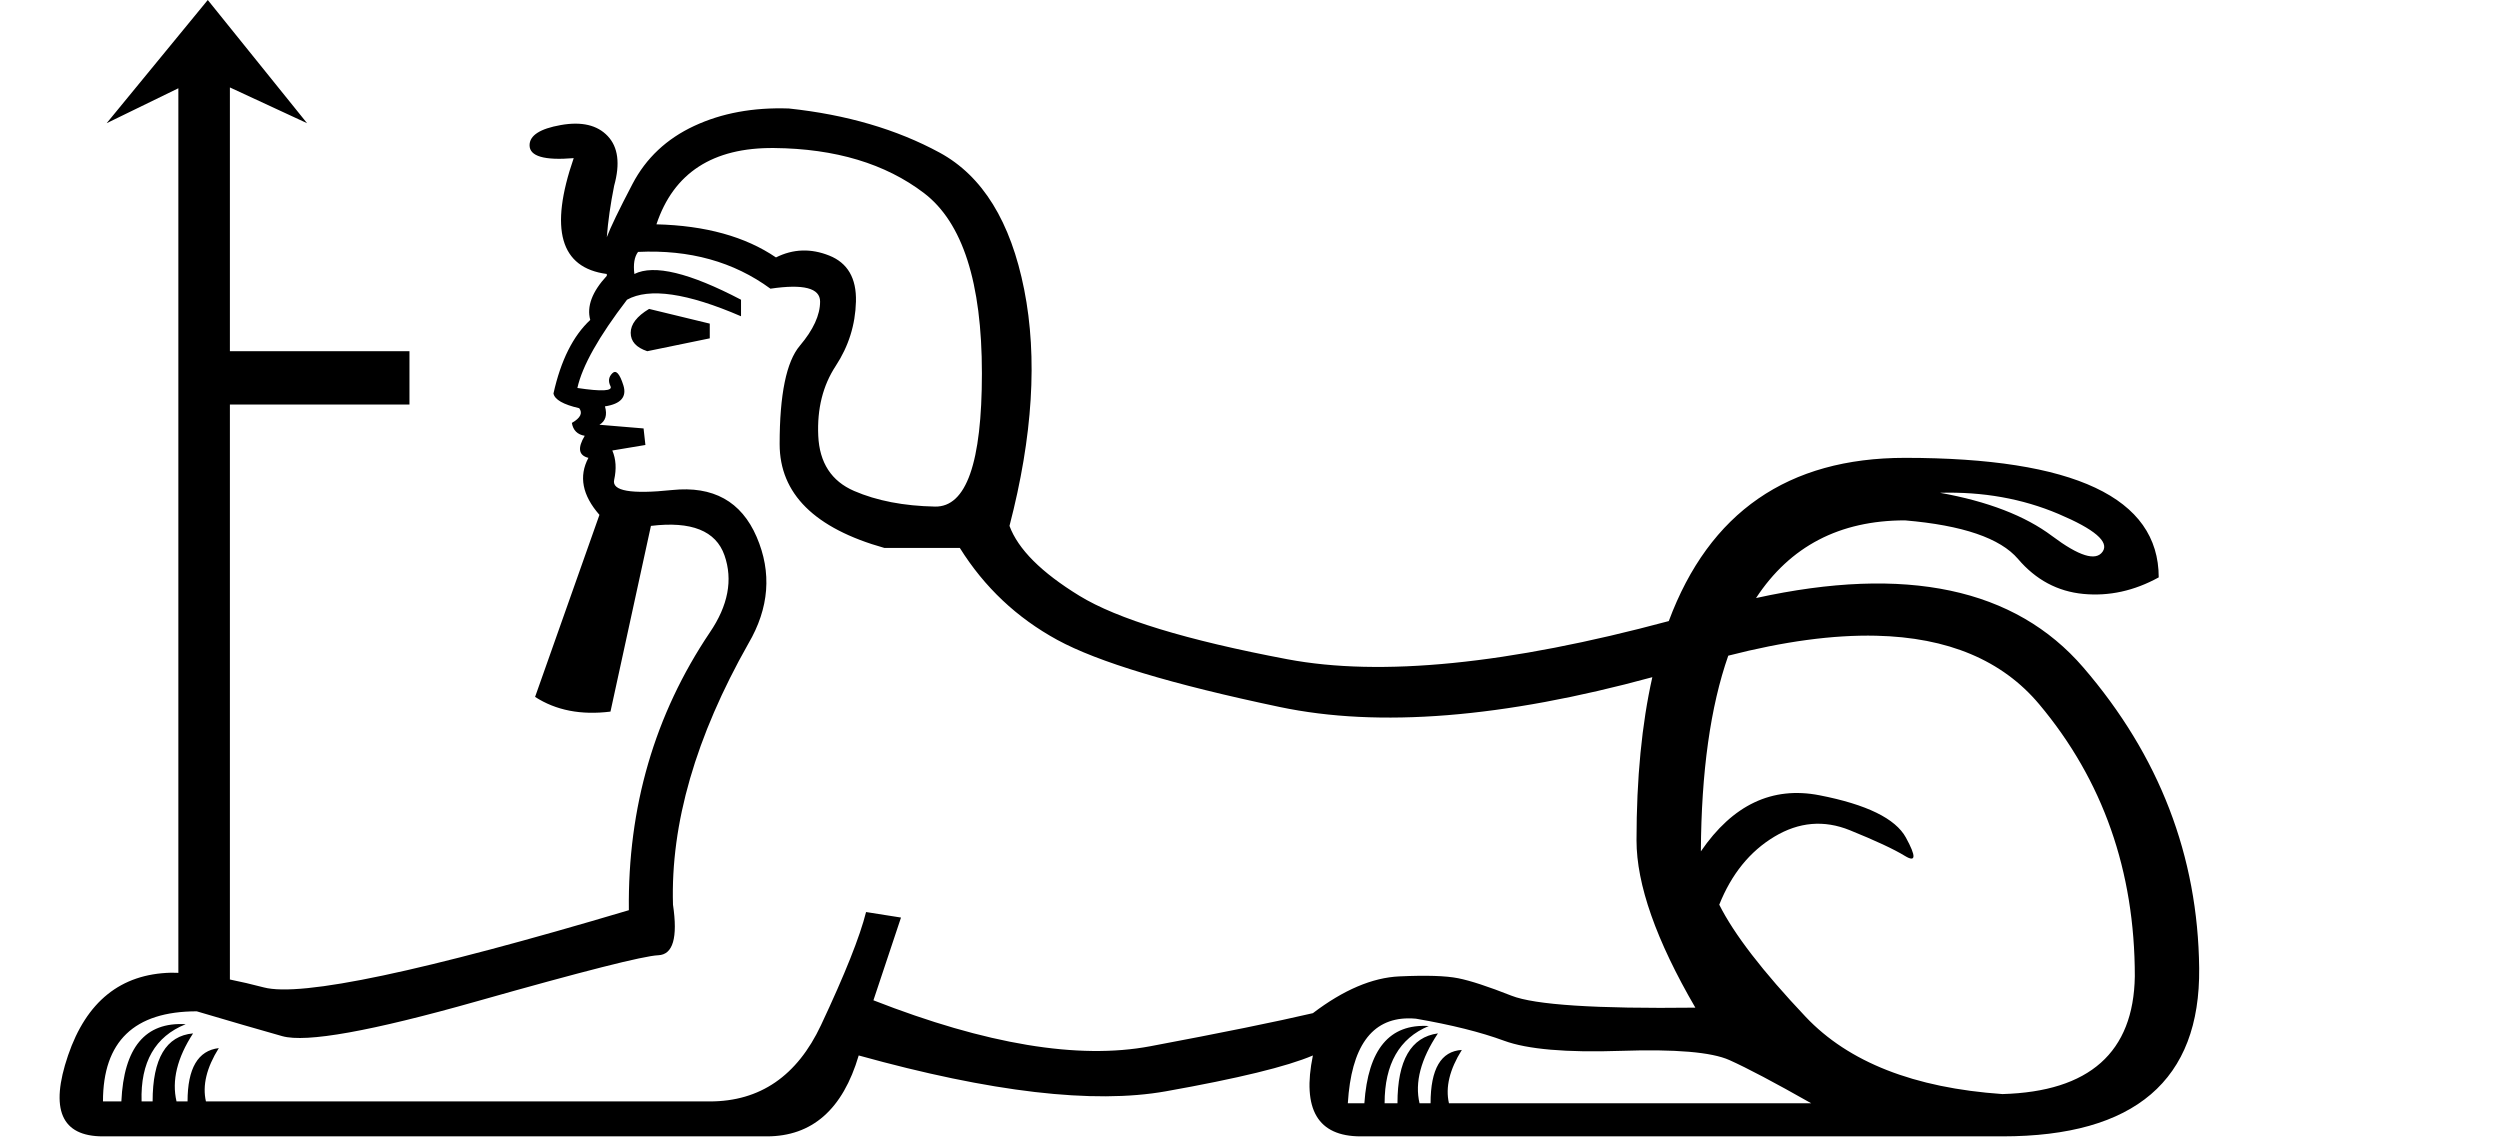
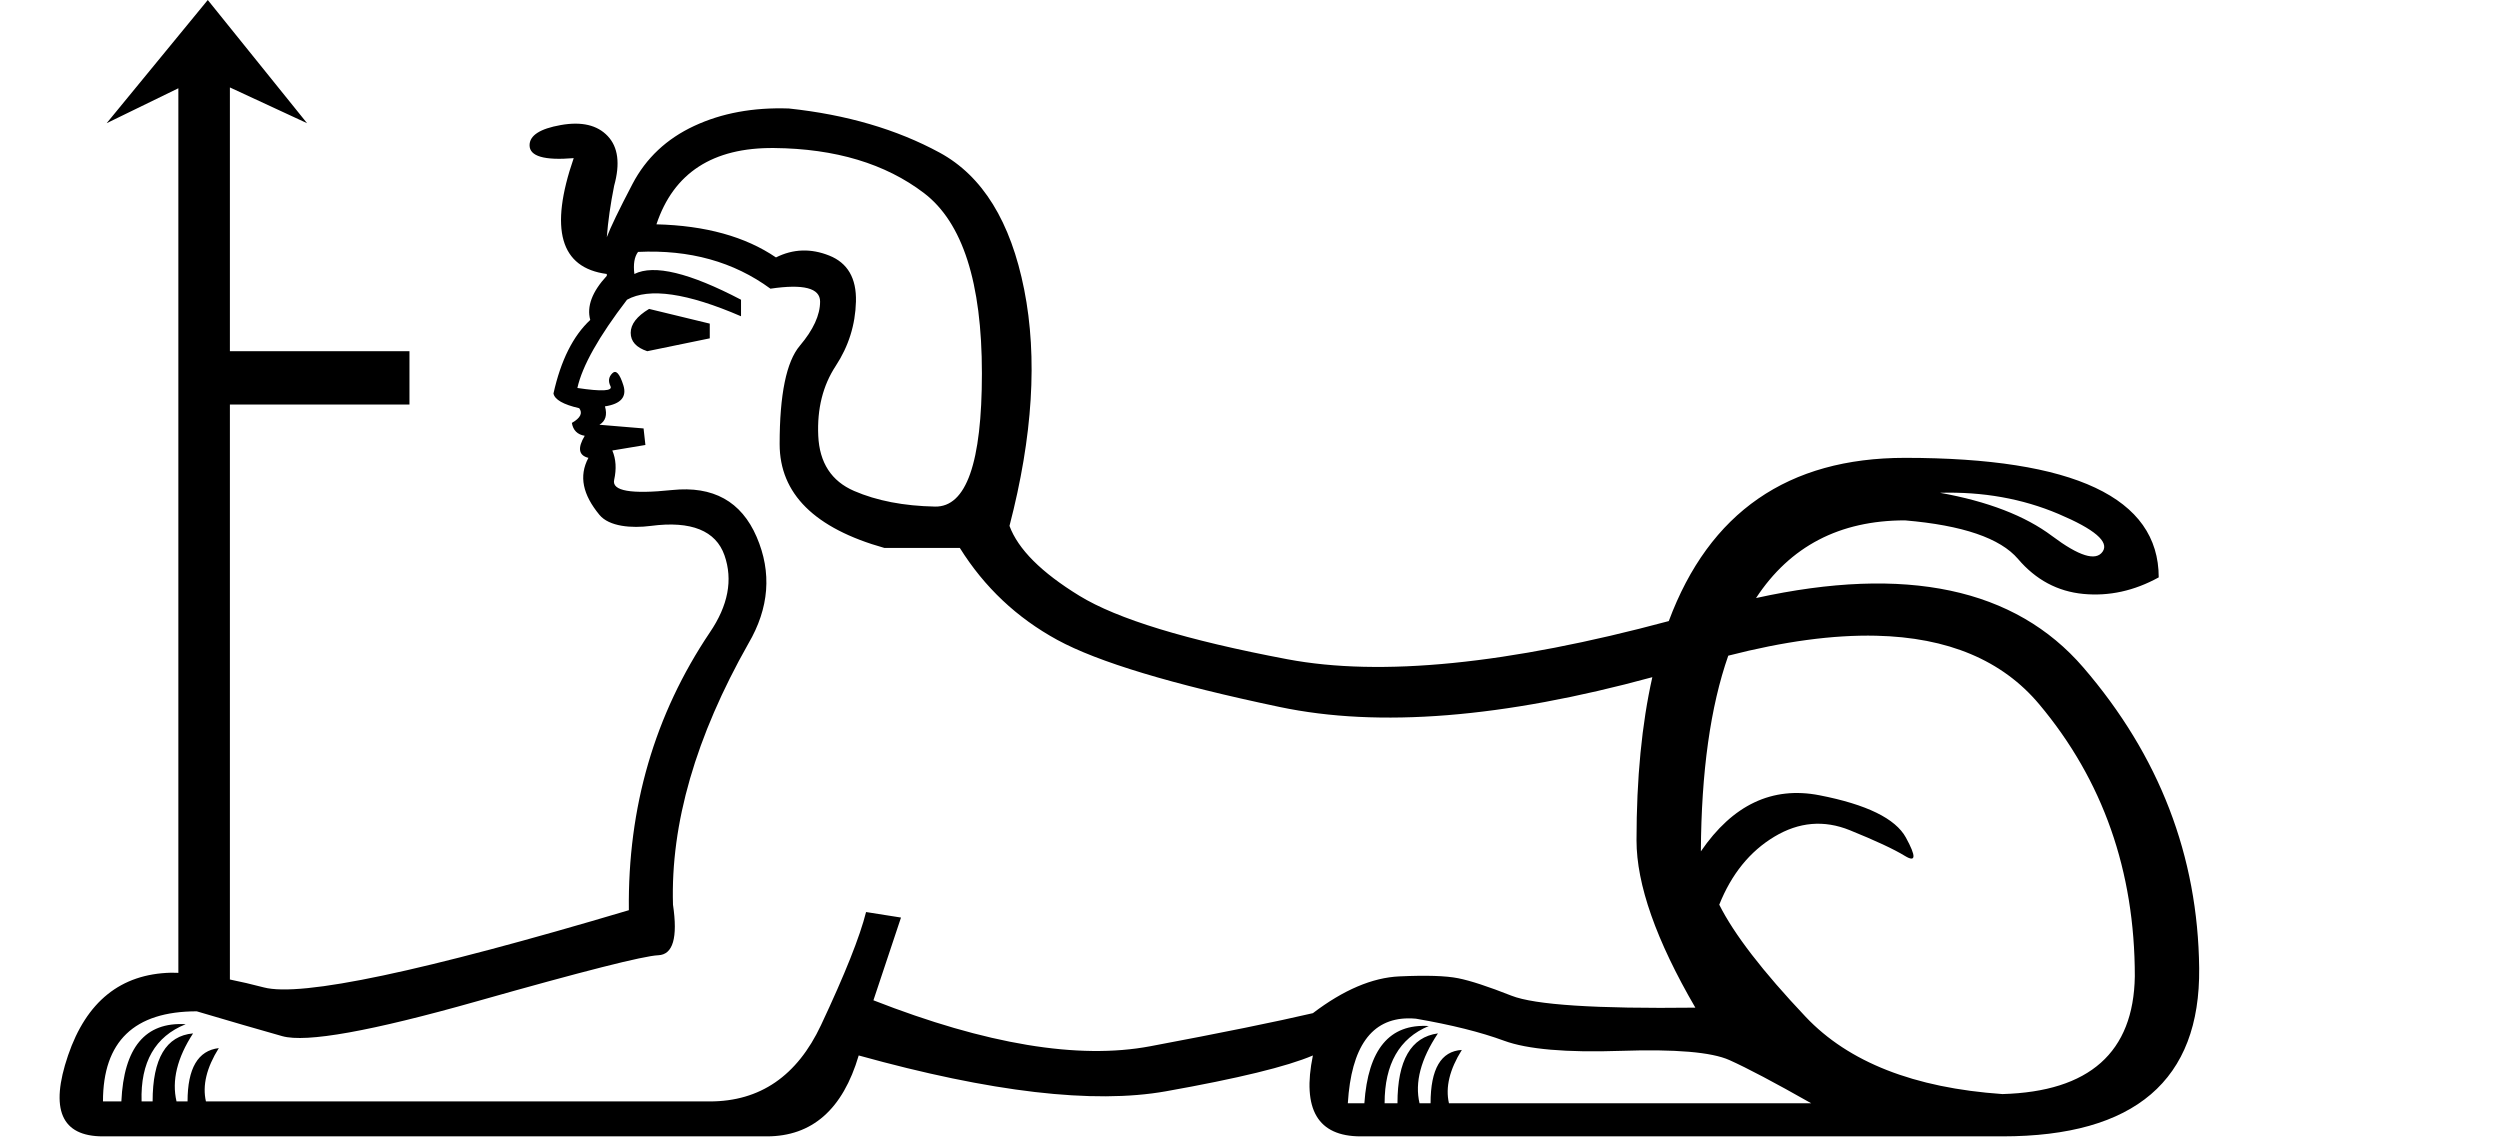
<svg xmlns="http://www.w3.org/2000/svg" width="2200" height="1000" version="1.1" id="svg1">
  <defs id="defs1" />
-   <path id="path1" style="fill:#000000;stroke:none;stroke-width:1" d="M 182.848,0 93.852,108.414 156.957,77.67 V 856.109 c -2.211,-0.082 -4.367,-0.123 -6.471,-0.123 -44.229,1.079 -74.434,25.351 -90.615,72.816 C 43.69,976.268 53.938,1000 90.615,1000 H 674.758 c 39.914,0 66.883,-23.732 80.906,-71.197 116.505,32.362 206.58,42.88 270.227,31.553 63.646,-11.327 106.796,-21.844 129.449,-31.553 -9.709,47.465 4.314,71.197 42.07,71.197 h 564.726 c 116.505,0 174.217,-49.353 173.139,-148.059 -1.079,-98.705 -35.059,-186.893 -101.941,-264.562 -60.089,-69.78 -156.095,-90.146 -288.018,-61.1 29.89,-45.566 73.576,-68.35 131.059,-68.35 50.701,4.315 83.874,15.642 99.516,33.98 15.642,18.339 34.79,28.587 57.443,30.744 22.654,2.157 44.767,-2.698 66.342,-14.564 0,-70.119 -74.433,-105.178 -223.301,-105.178 -102.89,0 -172.172,47.881 -207.846,143.641 -141.323,37.972 -253.271,49.153 -335.844,33.545 -88.457,-16.721 -149.406,-35.33 -182.848,-55.826 C 916.397,503.775 895.901,483.279 888.35,462.783 908.846,384.035 913.161,314.724 901.295,254.854 889.429,194.983 864.618,154.801 826.861,134.305 789.105,113.808 744.875,100.862 694.174,95.469 c -31.284,-1.079 -59.06,4.046 -83.332,15.373 -24.272,11.327 -42.341,28.317 -54.207,50.971 -11.866,22.654 -19.418,38.296 -22.654,46.926 1.079,-14.024 3.236,-29.127 6.473,-45.309 5.394,-19.417 3.505,-33.981 -5.664,-43.689 -9.169,-9.709 -22.923,-12.943 -41.262,-9.707 -18.339,3.236 -27.508,9.169 -27.508,17.799 0,9.709 12.944,13.484 38.834,11.326 -21.575,62.567 -11.866,96.548 29.127,101.941 v 1.619 c -12.945,14.024 -17.799,26.968 -14.562,38.834 -15.102,14.024 -25.891,35.6 -32.363,64.727 1.079,5.394 8.631,9.707 22.654,12.943 3.236,4.315 1.079,8.63 -6.473,12.945 1.079,6.472 4.854,10.249 11.326,11.328 -6.472,10.787 -5.394,17.259 3.236,19.416 -8.63,16.181 -5.394,32.902 9.709,50.162 l -56.635,160.195 c 18.339,11.866 40.454,16.18 66.344,12.943 L 572.816,462.783 c 35.599,-4.315 57.173,4.316 64.725,25.891 7.551,21.575 3.236,44.228 -12.945,67.961 -48.544,72.276 -72.276,153.721 -71.197,244.336 -181.23,53.937 -288.295,76.591 -321.197,67.961 -10.546,-2.766 -20.512,-5.089 -29.895,-6.969 l 0,-505.977 158.021,0 V 309.061 H 202.307 l 0,-232.121 67.92,31.475 z m 498.383,130.26 c 53.937,0.539 97.896,13.753 131.877,39.643 33.981,25.89 50.971,78.749 50.971,158.576 10e-6,78.749 -13.754,117.854 -41.262,117.314 -27.508,-0.539 -51.242,-5.124 -71.199,-13.754 -19.957,-8.63 -30.474,-24.811 -31.553,-48.543 -1.079,-23.732 4.046,-44.23 15.373,-61.49 11.327,-17.26 17.26,-36.137 17.799,-56.633 0.539,-20.496 -7.282,-33.981 -23.463,-40.453 -16.181,-6.473 -31.823,-5.934 -46.926,1.617 -26.969,-18.339 -62.028,-28.048 -105.178,-29.127 15.102,-45.307 49.623,-67.69 103.561,-67.15 z m -119.742,91.424 c 45.307,-2.158 84.143,8.629 116.506,32.361 29.126,-4.315 43.689,-0.538 43.689,11.328 0,11.866 -5.935,24.81 -17.801,38.834 -11.866,14.024 -17.799,42.881 -17.799,86.57 0,43.689 30.744,74.164 92.232,91.424 h 66.344 c 21.575,34.52 50.161,61.489 85.76,80.906 35.599,19.417 100.863,39.104 195.793,59.061 87.204,18.333 196.483,9.584 327.836,-26.246 -9.279,41.244 -13.92,89.097 -13.92,143.561 0,38.835 17.261,87.919 51.781,147.25 -87.379,1.079 -141.316,-2.429 -161.812,-10.52 -20.496,-8.09 -36.138,-13.213 -46.926,-15.371 -10.787,-2.158 -28.049,-2.698 -51.781,-1.619 -23.732,1.079 -49.082,11.867 -76.051,32.363 -32.362,7.551 -80.096,17.261 -143.203,29.127 -63.107,11.866 -144.282,-1.618 -243.527,-40.453 l 24.271,-72.816 -30.744,-4.854 c -5.394,21.575 -18.609,54.746 -39.645,99.514 -21.036,44.768 -53.668,67.152 -97.896,67.152 H 181.23 c -3.236,-14.024 0.539,-29.666 11.326,-46.926 -18.339,2.157 -27.508,17.8 -27.508,46.926 h -9.709 c -4.315,-18.339 0.539,-38.296 14.562,-59.871 -23.732,2.157 -35.598,22.115 -35.598,59.871 h -9.709 c -1.079,-34.52 11.865,-57.173 38.834,-67.961 -35.599,-2.157 -54.475,20.496 -56.633,67.961 H 90.615 c 0,-52.859 27.507,-79.289 82.523,-79.289 29.126,8.63 54.209,15.913 75.244,21.846 21.036,5.933 78.208,-4.315 171.52,-30.744 93.312,-26.429 146.44,-39.914 159.385,-40.453 12.945,-0.539 17.26,-15.372 12.945,-44.498 -2.157,-71.197 19.958,-147.789 66.344,-229.773 18.339,-31.284 20.766,-62.568 7.281,-93.852 -13.484,-31.284 -38.296,-45.037 -74.434,-41.262 -36.138,3.776 -53.128,0.808 -50.971,-8.9 2.158,-9.709 1.619,-18.339 -1.617,-25.891 l 29.125,-4.854 -1.617,-14.562 -38.836,-3.236 c 5.394,-3.236 7.013,-8.63 4.855,-16.182 14.024,-2.157 19.416,-8.361 16.18,-18.609 -3.236,-10.248 -6.471,-13.754 -9.707,-10.518 -3.236,3.236 -3.777,7.013 -1.619,11.328 2.158,4.315 -7.552,4.853 -29.127,1.617 4.315,-19.418 18.878,-45.307 43.689,-77.67 19.418,-10.787 52.859,-5.934 100.324,14.562 v -14.562 c -45.307,-23.732 -76.592,-31.284 -93.852,-22.654 -1.079,-8.63 7e-5,-15.101 3.236,-19.416 z m 9.709,50.16 c -10.787,6.473 -16.182,13.486 -16.182,21.037 0,7.551 4.856,12.943 14.564,16.18 l 55.016,-11.326 v -12.945 z m 1135.922,161.812 c 37.756,-1.079 72.546,5.125 104.369,18.609 31.823,13.484 44.769,24.542 38.836,33.172 -5.933,8.63 -20.766,4.045 -44.498,-13.754 -23.732,-17.799 -56.636,-30.476 -98.707,-38.027 z m -56.082,125.779 c 63.13,1.441 110.95,21.542 143.461,60.305 56.095,66.882 84.143,146.71 84.143,239.482 -1.079,66.882 -39.913,101.403 -116.504,103.561 -77.67,-5.394 -135.382,-28.047 -173.139,-67.961 -37.756,-39.914 -63.108,-72.815 -76.053,-98.705 10.787,-26.969 26.968,-46.926 48.543,-59.871 21.575,-12.945 43.69,-14.833 66.344,-5.664 22.654,9.169 38.834,16.721 48.543,22.654 9.709,5.933 9.978,0.539 0.809,-16.182 -9.169,-16.721 -34.519,-29.126 -76.051,-37.217 -41.532,-8.091 -76.322,8.361 -104.369,49.354 0.389,-70.024 8.425,-127.424 24.105,-172.195 48.901,-12.572 92.29,-18.425 130.168,-17.561 z m -411.764,336.727 c 2.162,-0.017 4.389,0.075 6.682,0.277 31.284,5.394 57.174,11.867 77.67,19.418 20.496,7.551 54.746,10.518 102.75,8.9 48.004,-1.618 79.827,1.078 95.469,8.09 15.642,7.012 39.645,19.687 72.008,38.025 h -318.772 c -3.236,-14.024 0.541,-29.666 11.328,-46.926 -18.339,1.079 -27.508,16.721 -27.508,46.926 h -9.709 c -4.315,-18.339 1.079,-38.835 16.182,-61.488 -23.732,3.236 -35.6,23.732 -35.6,61.488 h -11.326 c 0,-34.52 12.944,-57.173 38.834,-67.961 -34.52,-2.157 -53.399,20.496 -56.635,67.961 h -14.562 c 3.034,-49.555 20.764,-74.458 53.189,-74.711 z" />
+   <path id="path1" style="fill:#000000;stroke:none;stroke-width:1" d="M 182.848,0 93.852,108.414 156.957,77.67 V 856.109 c -2.211,-0.082 -4.367,-0.123 -6.471,-0.123 -44.229,1.079 -74.434,25.351 -90.615,72.816 C 43.69,976.268 53.938,1000 90.615,1000 H 674.758 c 39.914,0 66.883,-23.732 80.906,-71.197 116.505,32.362 206.58,42.88 270.227,31.553 63.646,-11.327 106.796,-21.844 129.449,-31.553 -9.709,47.465 4.314,71.197 42.07,71.197 h 564.726 c 116.505,0 174.217,-49.353 173.139,-148.059 -1.079,-98.705 -35.059,-186.893 -101.941,-264.562 -60.089,-69.78 -156.095,-90.146 -288.018,-61.1 29.89,-45.566 73.576,-68.35 131.059,-68.35 50.701,4.315 83.874,15.642 99.516,33.98 15.642,18.339 34.79,28.587 57.443,30.744 22.654,2.157 44.767,-2.698 66.342,-14.564 0,-70.119 -74.433,-105.178 -223.301,-105.178 -102.89,0 -172.172,47.881 -207.846,143.641 -141.323,37.972 -253.271,49.153 -335.844,33.545 -88.457,-16.721 -149.406,-35.33 -182.848,-55.826 C 916.397,503.775 895.901,483.279 888.35,462.783 908.846,384.035 913.161,314.724 901.295,254.854 889.429,194.983 864.618,154.801 826.861,134.305 789.105,113.808 744.875,100.862 694.174,95.469 c -31.284,-1.079 -59.06,4.046 -83.332,15.373 -24.272,11.327 -42.341,28.317 -54.207,50.971 -11.866,22.654 -19.418,38.296 -22.654,46.926 1.079,-14.024 3.236,-29.127 6.473,-45.309 5.394,-19.417 3.505,-33.981 -5.664,-43.689 -9.169,-9.709 -22.923,-12.943 -41.262,-9.707 -18.339,3.236 -27.508,9.169 -27.508,17.799 0,9.709 12.944,13.484 38.834,11.326 -21.575,62.567 -11.866,96.548 29.127,101.941 v 1.619 c -12.945,14.024 -17.799,26.968 -14.562,38.834 -15.102,14.024 -25.891,35.6 -32.363,64.727 1.079,5.394 8.631,9.707 22.654,12.943 3.236,4.315 1.079,8.63 -6.473,12.945 1.079,6.472 4.854,10.249 11.326,11.328 -6.472,10.787 -5.394,17.259 3.236,19.416 -8.63,16.181 -4.873,32.46 9.709,50.162 8.494,10.311 28.237,11.949 45.309,9.709 35.554,-4.666 57.173,4.316 64.725,25.891 7.551,21.575 3.236,44.228 -12.945,67.961 -48.544,72.276 -72.276,153.721 -71.197,244.336 -181.23,53.937 -288.295,76.591 -321.197,67.961 -10.546,-2.766 -20.512,-5.089 -29.895,-6.969 V 355.986 H 360.328 V 309.061 H 202.307 V 76.94 l 67.92,31.475 z m 498.383,130.26 c 53.937,0.539 97.896,13.753 131.877,39.643 33.981,25.89 50.971,78.749 50.971,158.576 10e-6,78.749 -13.754,117.854 -41.262,117.314 -27.508,-0.539 -51.242,-5.124 -71.199,-13.754 -19.957,-8.63 -30.474,-24.811 -31.553,-48.543 -1.079,-23.732 4.046,-44.23 15.373,-61.49 11.327,-17.26 17.26,-36.137 17.799,-56.633 0.539,-20.496 -7.282,-33.981 -23.463,-40.453 -16.181,-6.473 -31.823,-5.934 -46.926,1.617 -26.969,-18.339 -62.028,-28.048 -105.178,-29.127 15.102,-45.307 49.623,-67.69 103.561,-67.15 z m -119.742,91.424 c 45.307,-2.158 84.143,8.629 116.506,32.361 29.126,-4.315 43.689,-0.538 43.689,11.328 0,11.866 -5.935,24.81 -17.801,38.834 -11.866,14.024 -17.799,42.881 -17.799,86.57 0,43.689 30.744,74.164 92.232,91.424 h 66.344 c 21.575,34.52 50.161,61.489 85.76,80.906 35.599,19.417 100.863,39.104 195.793,59.061 87.204,18.333 196.483,9.584 327.836,-26.246 -9.279,41.244 -13.92,89.097 -13.92,143.561 0,38.835 17.261,87.919 51.781,147.25 -87.379,1.079 -141.316,-2.429 -161.812,-10.52 -20.496,-8.09 -36.138,-13.213 -46.926,-15.371 -10.787,-2.158 -28.049,-2.698 -51.781,-1.619 -23.732,1.079 -49.082,11.867 -76.051,32.363 -32.362,7.551 -80.096,17.261 -143.203,29.127 -63.107,11.866 -144.282,-1.618 -243.527,-40.453 l 24.271,-72.816 -30.744,-4.854 c -5.394,21.575 -18.609,54.746 -39.645,99.514 -21.036,44.768 -53.668,67.152 -97.896,67.152 H 181.23 c -3.236,-14.024 0.539,-29.666 11.326,-46.926 -18.339,2.157 -27.508,17.8 -27.508,46.926 h -9.709 c -4.315,-18.339 0.539,-38.296 14.562,-59.871 -23.732,2.157 -35.598,22.115 -35.598,59.871 h -9.709 c -1.079,-34.52 11.865,-57.173 38.834,-67.961 -35.599,-2.157 -54.475,20.496 -56.633,67.961 H 90.615 c 0,-52.859 27.507,-79.289 82.523,-79.289 29.126,8.63 54.209,15.913 75.244,21.846 21.036,5.933 78.208,-4.315 171.52,-30.744 93.312,-26.429 146.44,-39.914 159.385,-40.453 12.945,-0.539 17.26,-15.372 12.945,-44.498 -2.157,-71.197 19.958,-147.789 66.344,-229.773 18.339,-31.284 20.766,-62.568 7.281,-93.852 -13.484,-31.284 -38.296,-45.037 -74.434,-41.262 -36.138,3.776 -53.128,0.808 -50.971,-8.9 2.158,-9.709 1.619,-18.339 -1.617,-25.891 l 29.125,-4.854 -1.617,-14.562 -38.836,-3.236 c 5.394,-3.236 7.013,-8.63 4.855,-16.182 14.024,-2.157 19.416,-8.361 16.18,-18.609 -3.236,-10.248 -6.471,-13.754 -9.707,-10.518 -3.236,3.236 -3.777,7.013 -1.619,11.328 2.158,4.315 -7.552,4.853 -29.127,1.617 4.315,-19.418 18.878,-45.307 43.689,-77.67 19.418,-10.787 52.859,-5.934 100.324,14.562 v -14.562 c -45.307,-23.732 -76.592,-31.284 -93.852,-22.654 -1.079,-8.63 7e-5,-15.101 3.236,-19.416 z m 9.709,50.16 c -10.787,6.473 -16.182,13.486 -16.182,21.037 0,7.551 4.856,12.943 14.564,16.18 l 55.016,-11.326 v -12.945 z m 1135.922,161.812 c 37.756,-1.079 72.546,5.125 104.369,18.609 31.823,13.484 44.769,24.542 38.836,33.172 -5.933,8.63 -20.766,4.045 -44.498,-13.754 -23.732,-17.799 -56.636,-30.476 -98.707,-38.027 z m -56.082,125.779 c 63.13,1.441 110.95,21.542 143.461,60.305 56.095,66.882 84.143,146.71 84.143,239.482 -1.079,66.882 -39.913,101.403 -116.504,103.561 -77.67,-5.394 -135.382,-28.047 -173.139,-67.961 -37.756,-39.914 -63.108,-72.815 -76.053,-98.705 10.787,-26.969 26.968,-46.926 48.543,-59.871 21.575,-12.945 43.69,-14.833 66.344,-5.664 22.654,9.169 38.834,16.721 48.543,22.654 9.709,5.933 9.978,0.539 0.809,-16.182 -9.169,-16.721 -34.519,-29.126 -76.051,-37.217 -41.532,-8.091 -76.322,8.361 -104.369,49.354 0.389,-70.024 8.425,-127.424 24.105,-172.195 48.901,-12.572 92.29,-18.425 130.168,-17.561 z m -411.764,336.727 c 2.162,-0.017 4.389,0.075 6.682,0.277 31.284,5.394 57.174,11.867 77.67,19.418 20.496,7.551 54.746,10.518 102.75,8.9 48.004,-1.618 79.827,1.078 95.469,8.09 15.642,7.012 39.645,19.687 72.008,38.025 h -318.772 c -3.236,-14.024 0.541,-29.666 11.328,-46.926 -18.339,1.079 -27.508,16.721 -27.508,46.926 h -9.709 c -4.315,-18.339 1.079,-38.835 16.182,-61.488 -23.732,3.236 -35.6,23.732 -35.6,61.488 h -11.326 c 0,-34.52 12.944,-57.173 38.834,-67.961 -34.52,-2.157 -53.399,20.496 -56.635,67.961 h -14.562 c 3.034,-49.555 20.764,-74.458 53.189,-74.711 z" />
</svg>
